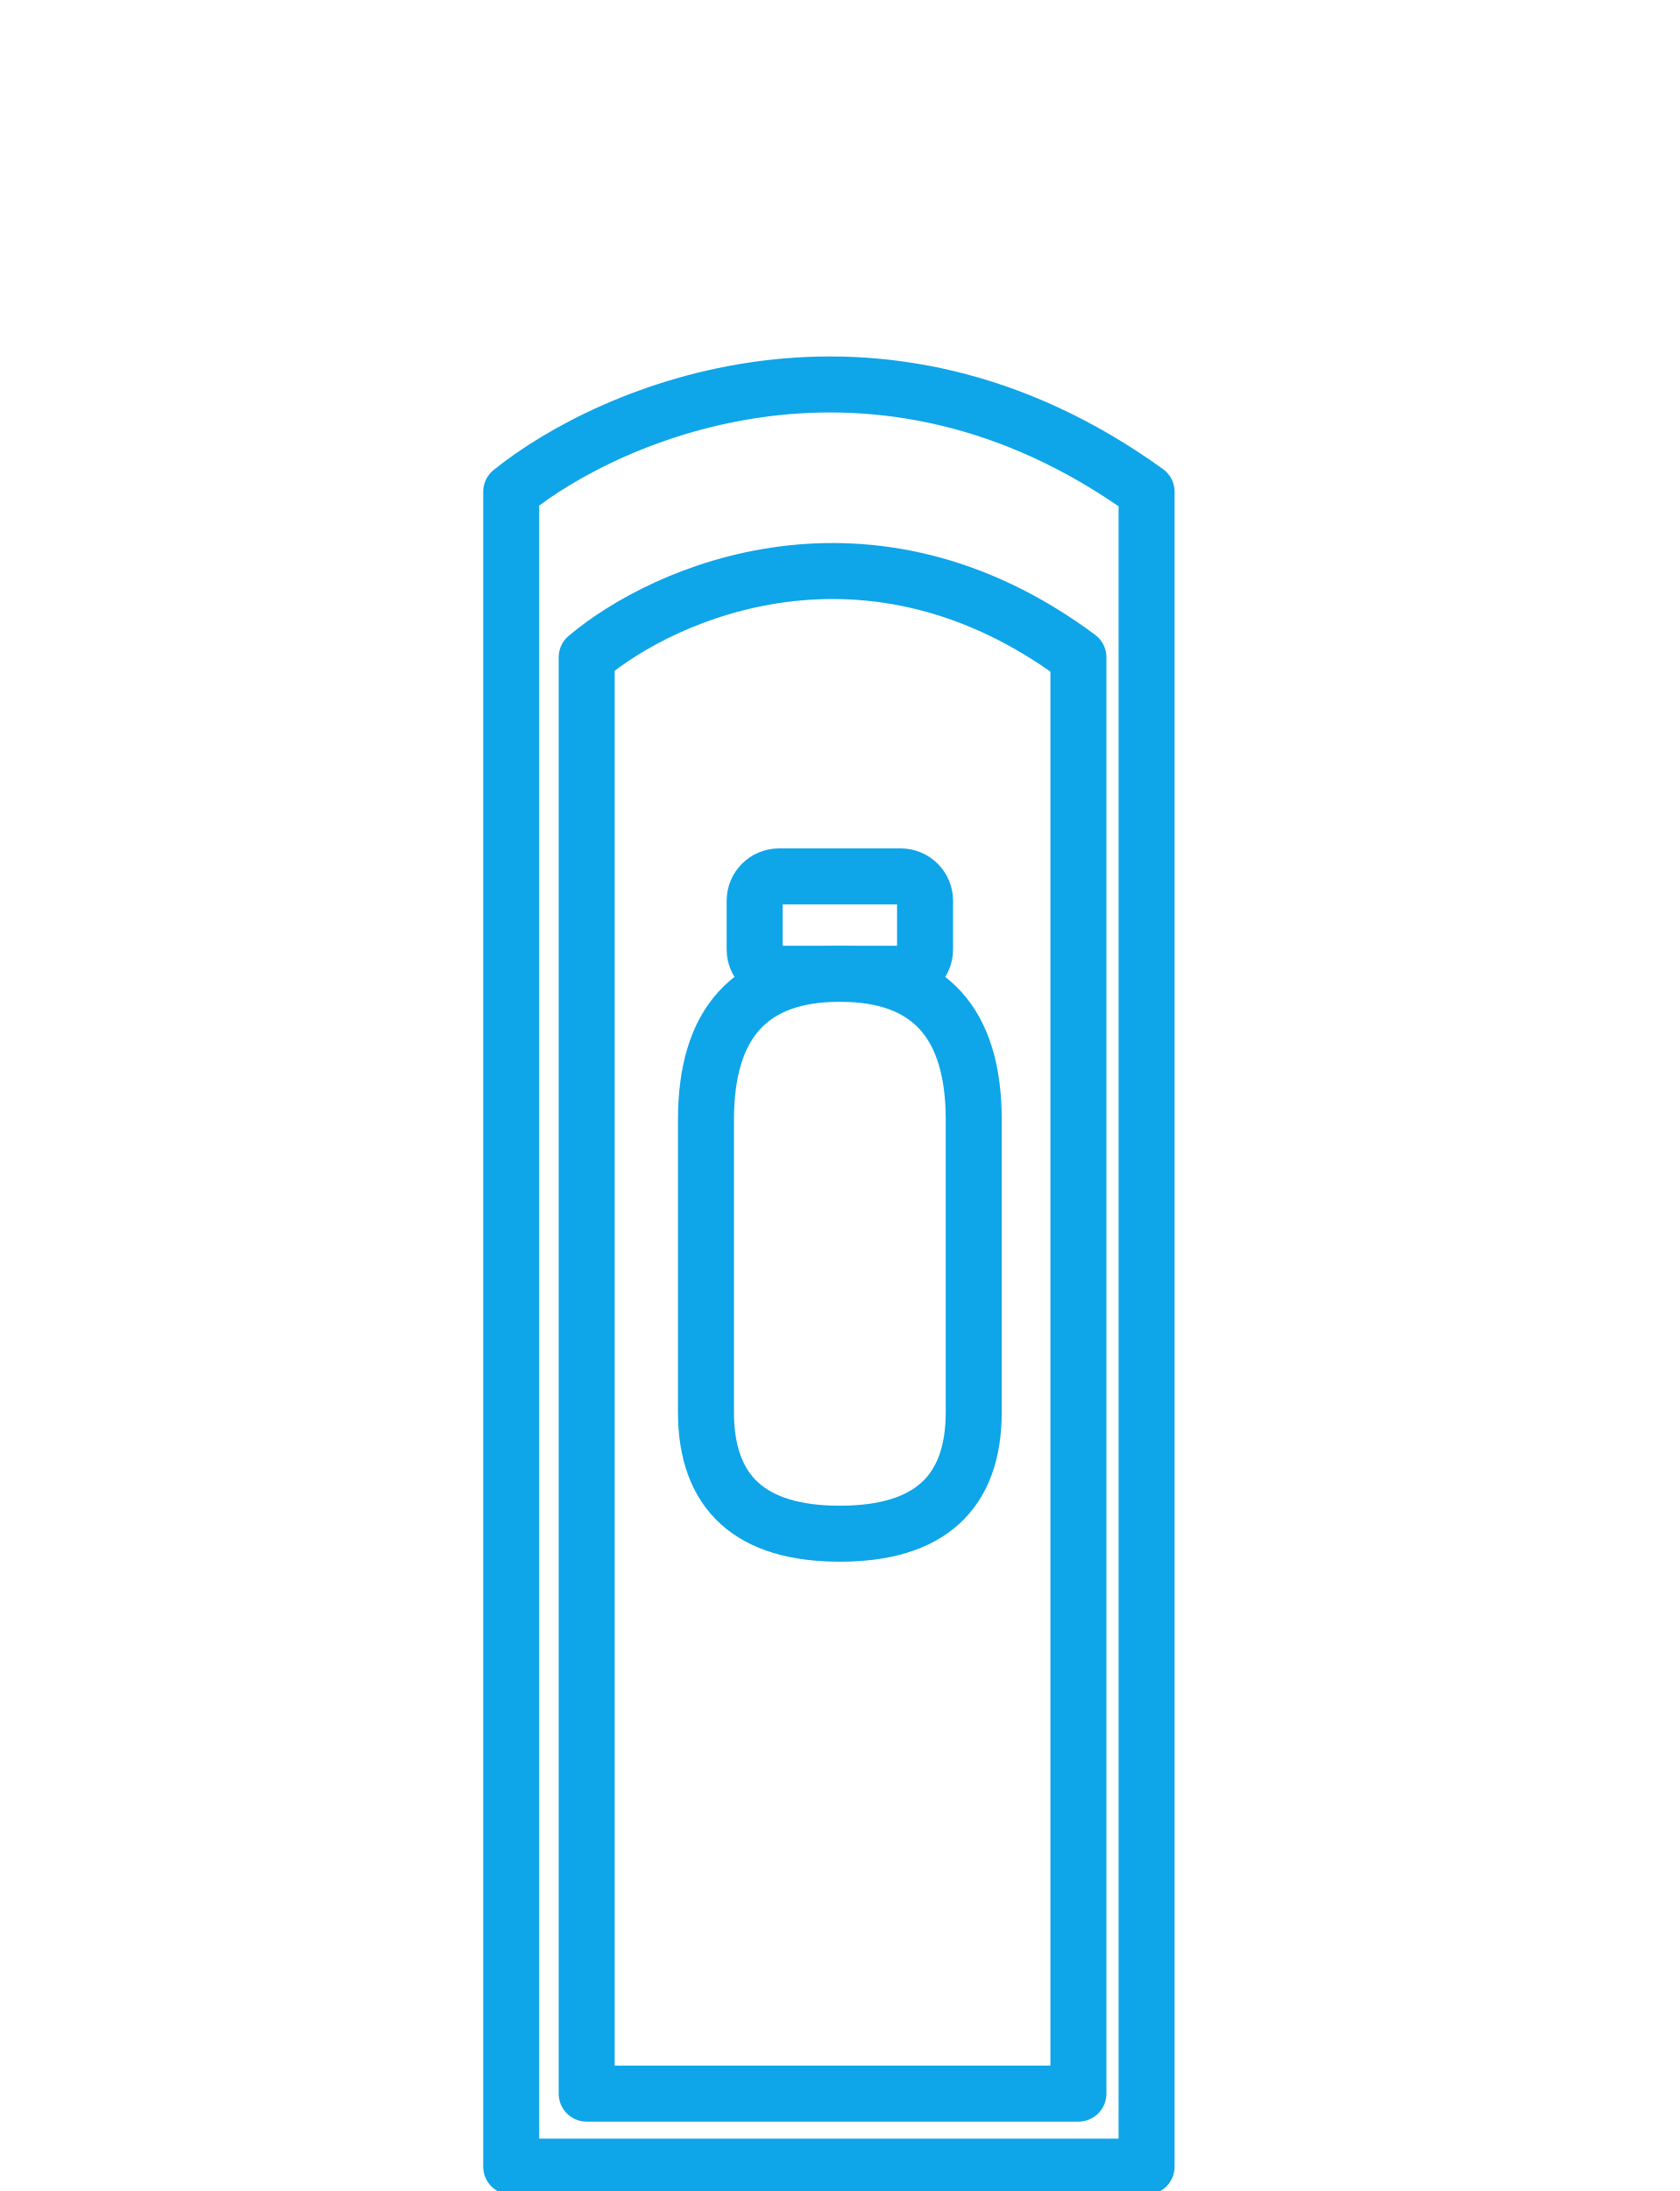
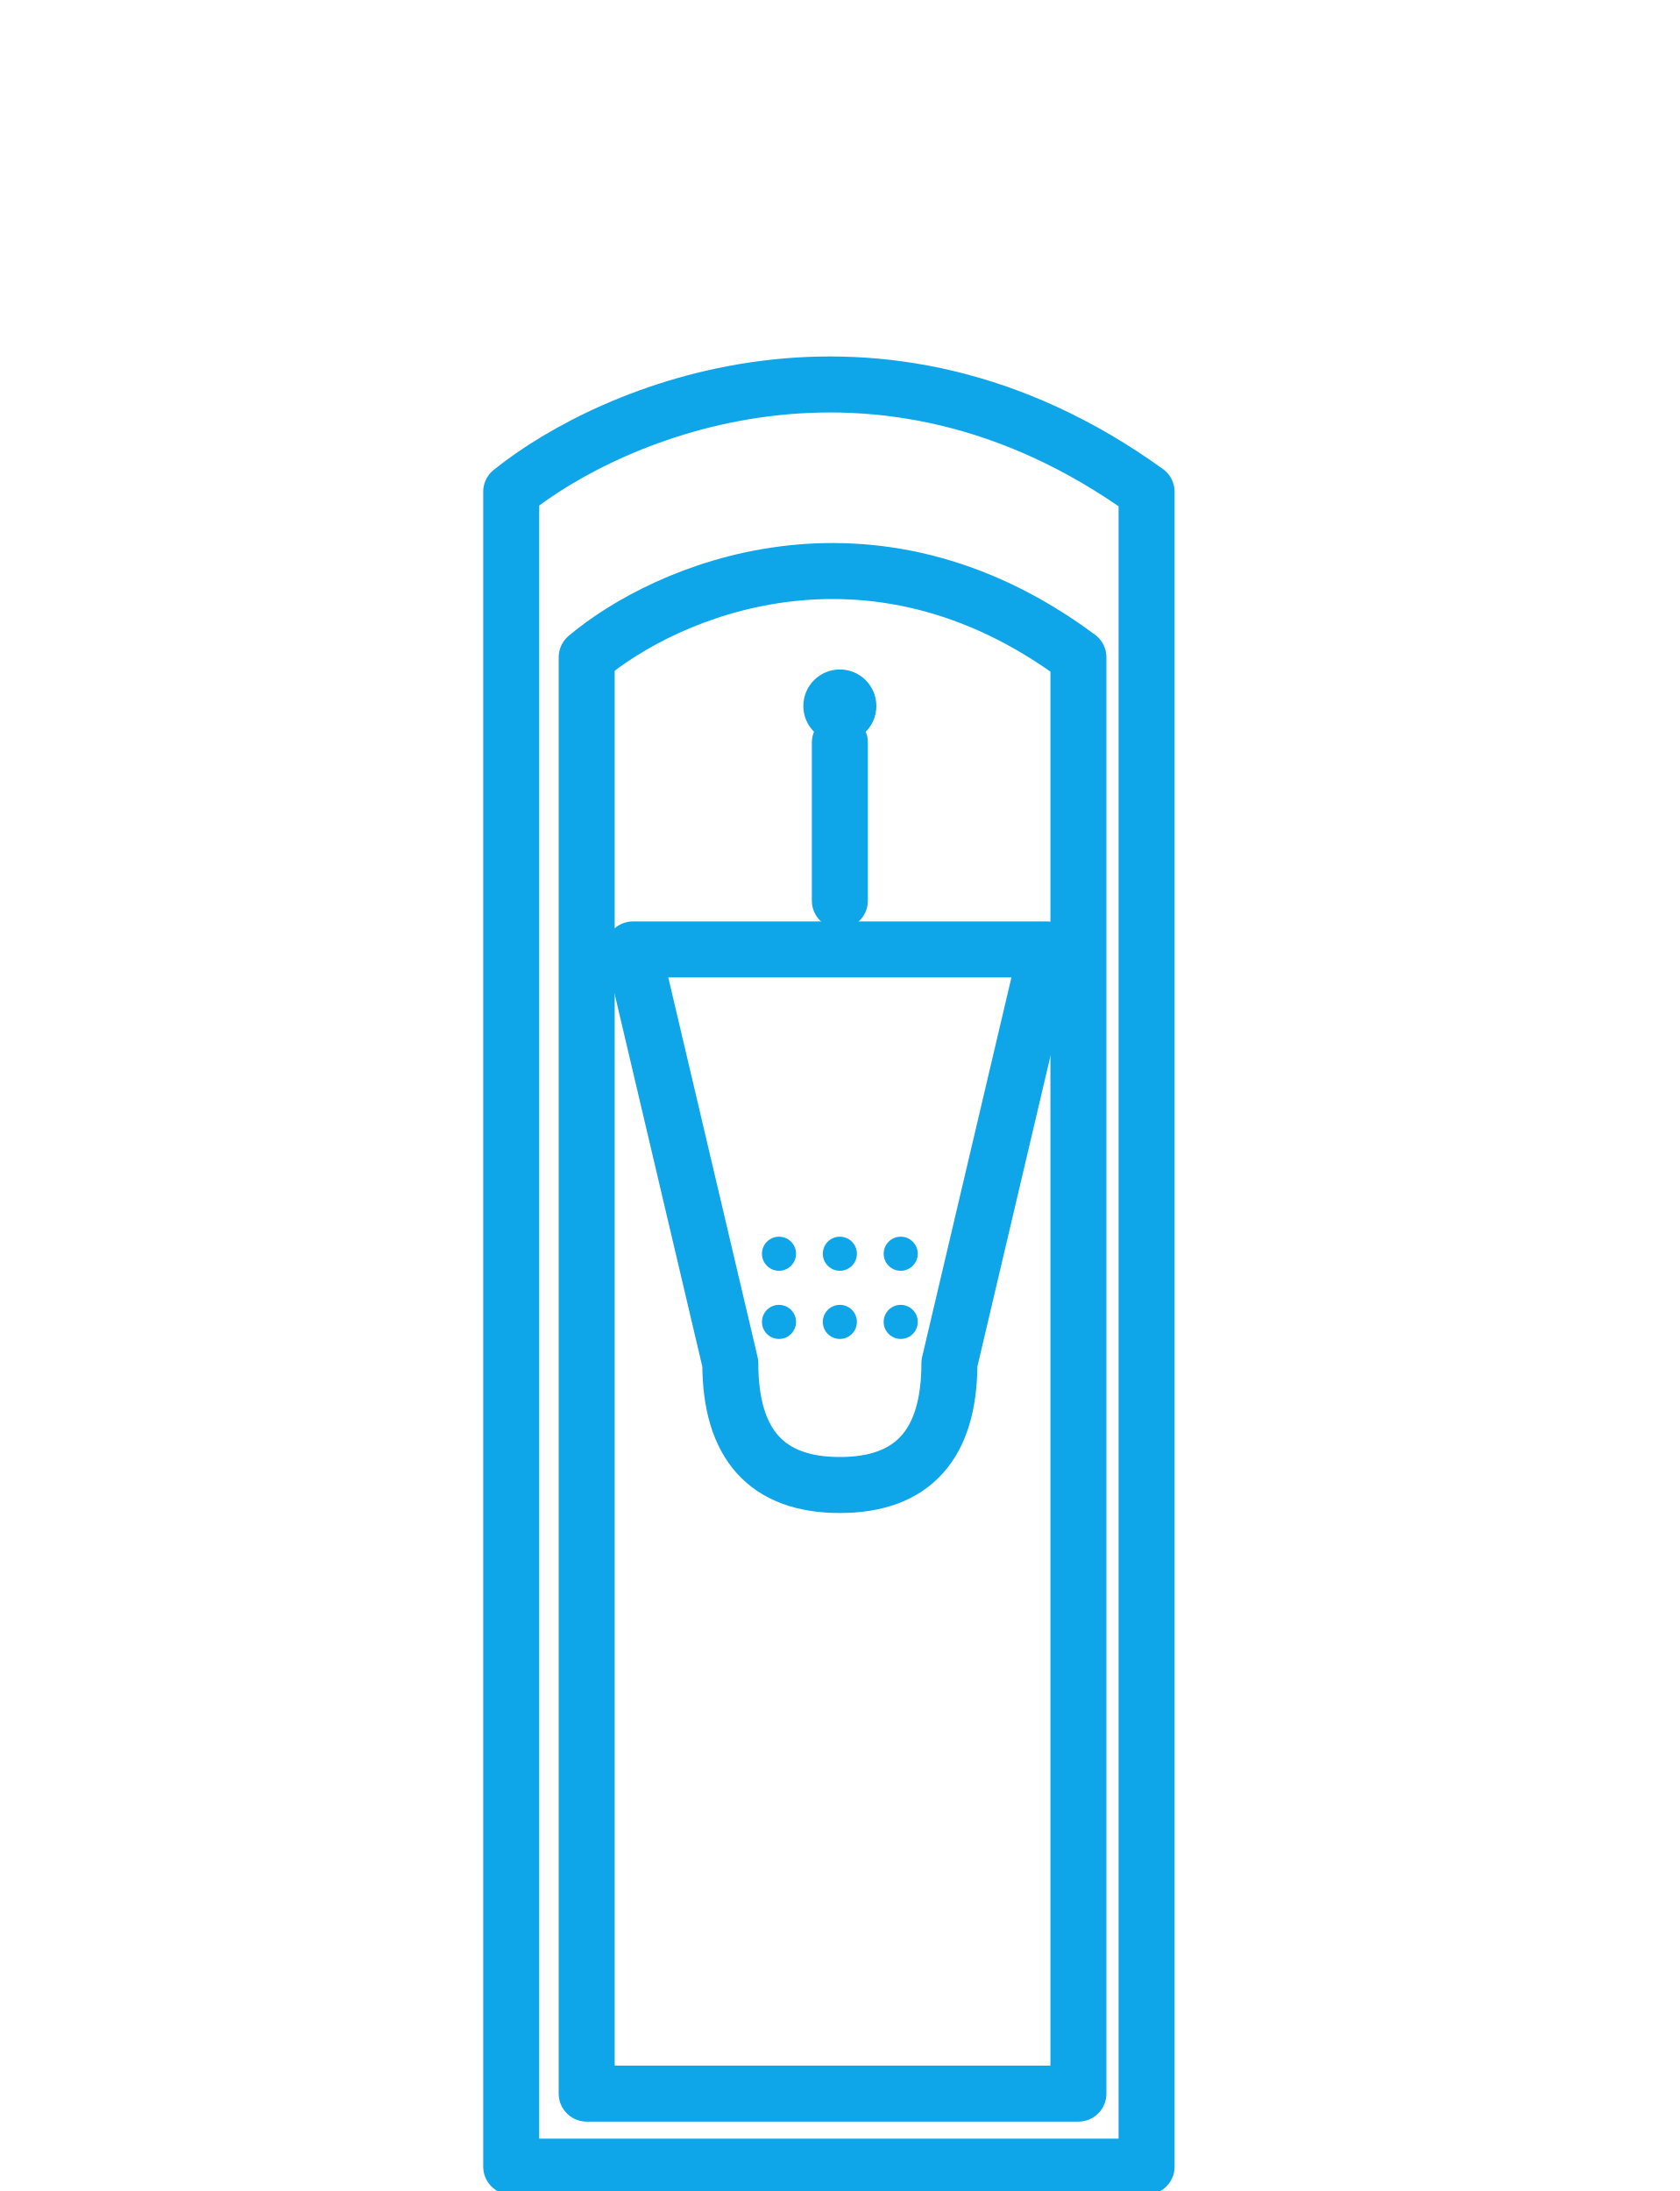
<svg xmlns="http://www.w3.org/2000/svg" viewBox="0 0 69 90" fill="none" stroke="#0ea5e9" stroke-width="2.3" stroke-linecap="round" stroke-linejoin="round">
  <path d="M47.1 20.2C36 12.2 25.1 16.9 21 20.2V89H47.1V20.2Z" />
  <path d="M44.3 27C35.7 20.6 27.3 24.3 24.1 27V86H44.3V27Z" />
-   <rect x="31" y="36" width="7" height="4" rx="1" />
-   <path d="M29 46 Q29 40 34.5 40 Q40 40 40 46 L40 58 Q40 63 34.5 63 Q29 63 29 58 Z" />
+   <circle cx="34.5" cy="29" r="1.5" fill="#0ea5e9" stroke="none" />
+   <path d="M34.5 30.5 V37" />
+   <path d="M26 39 H43 L39 56 Q39 61 34.5 61 Q30 61 30 56 Z" />
+   <g fill="#0ea5e9" stroke="none">
+     <circle cx="32" cy="51.5" r="0.7" />
+     <circle cx="34.5" cy="51.5" r="0.7" />
+     <circle cx="37" cy="51.5" r="0.7" />
+     <circle cx="32" cy="54.3" r="0.7" />
+     <circle cx="34.5" cy="54.3" r="0.7" />
+     <circle cx="37" cy="54.3" r="0.7" />
+   </g>
</svg>
